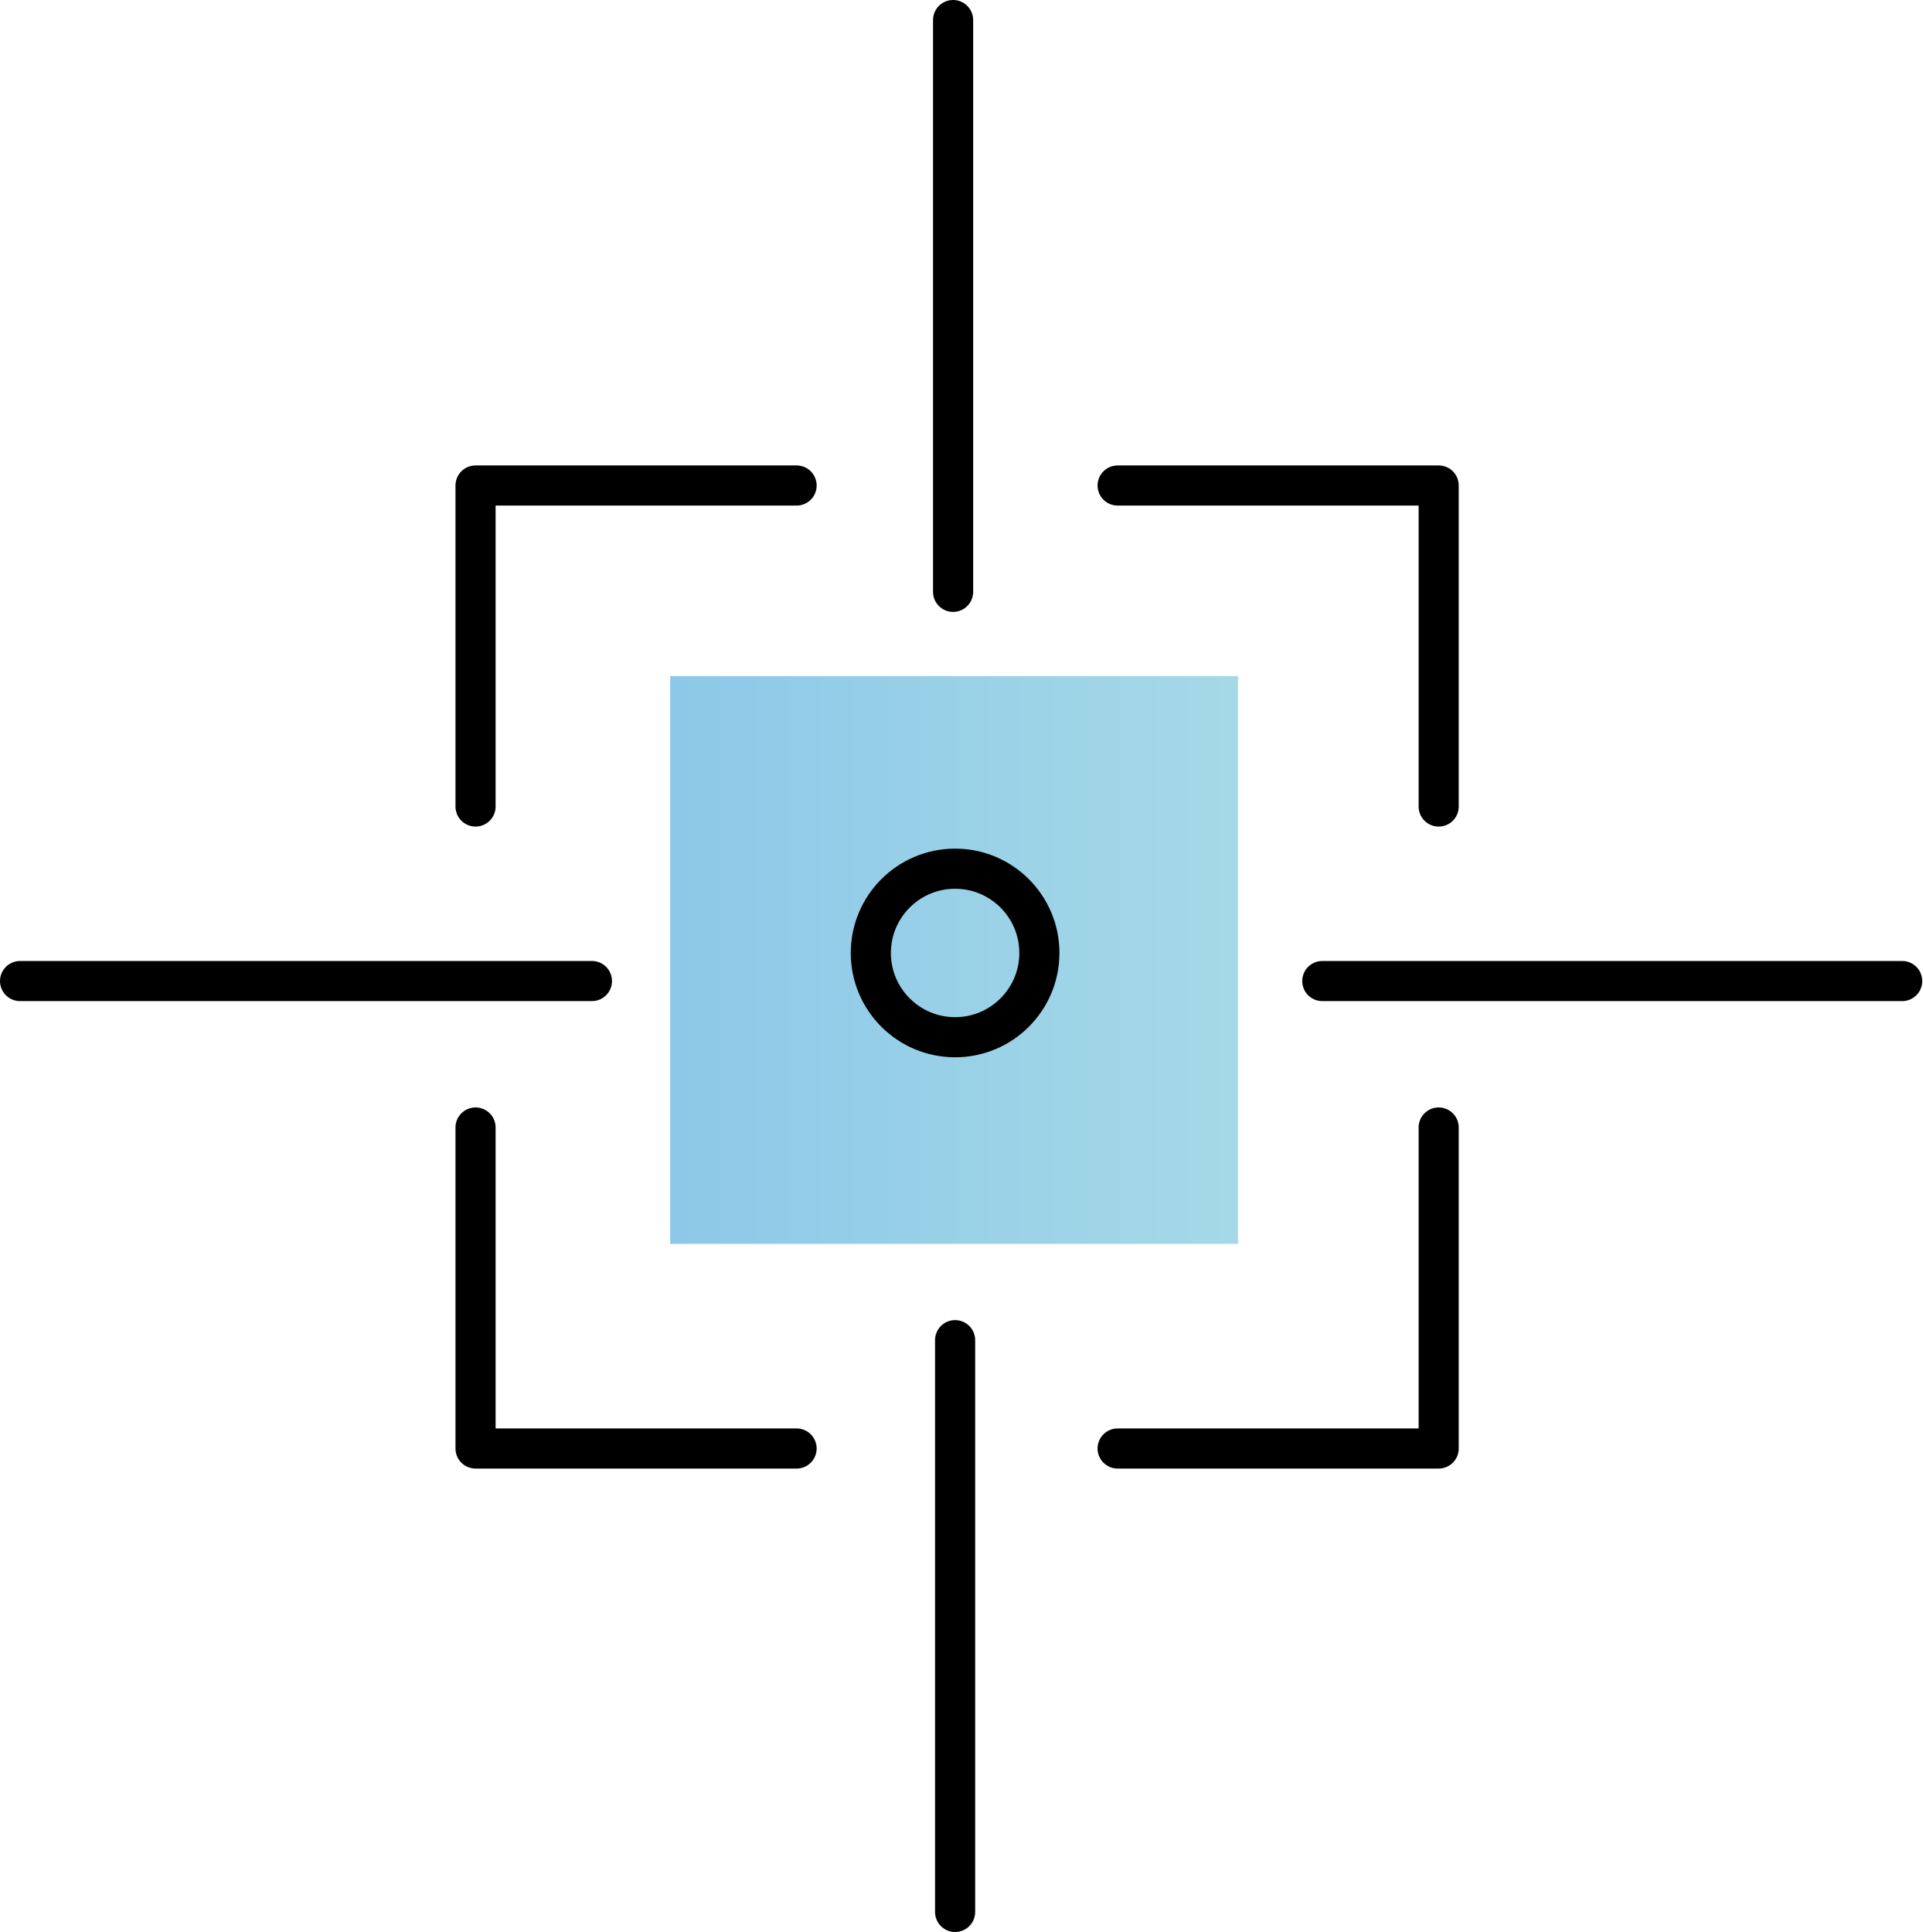
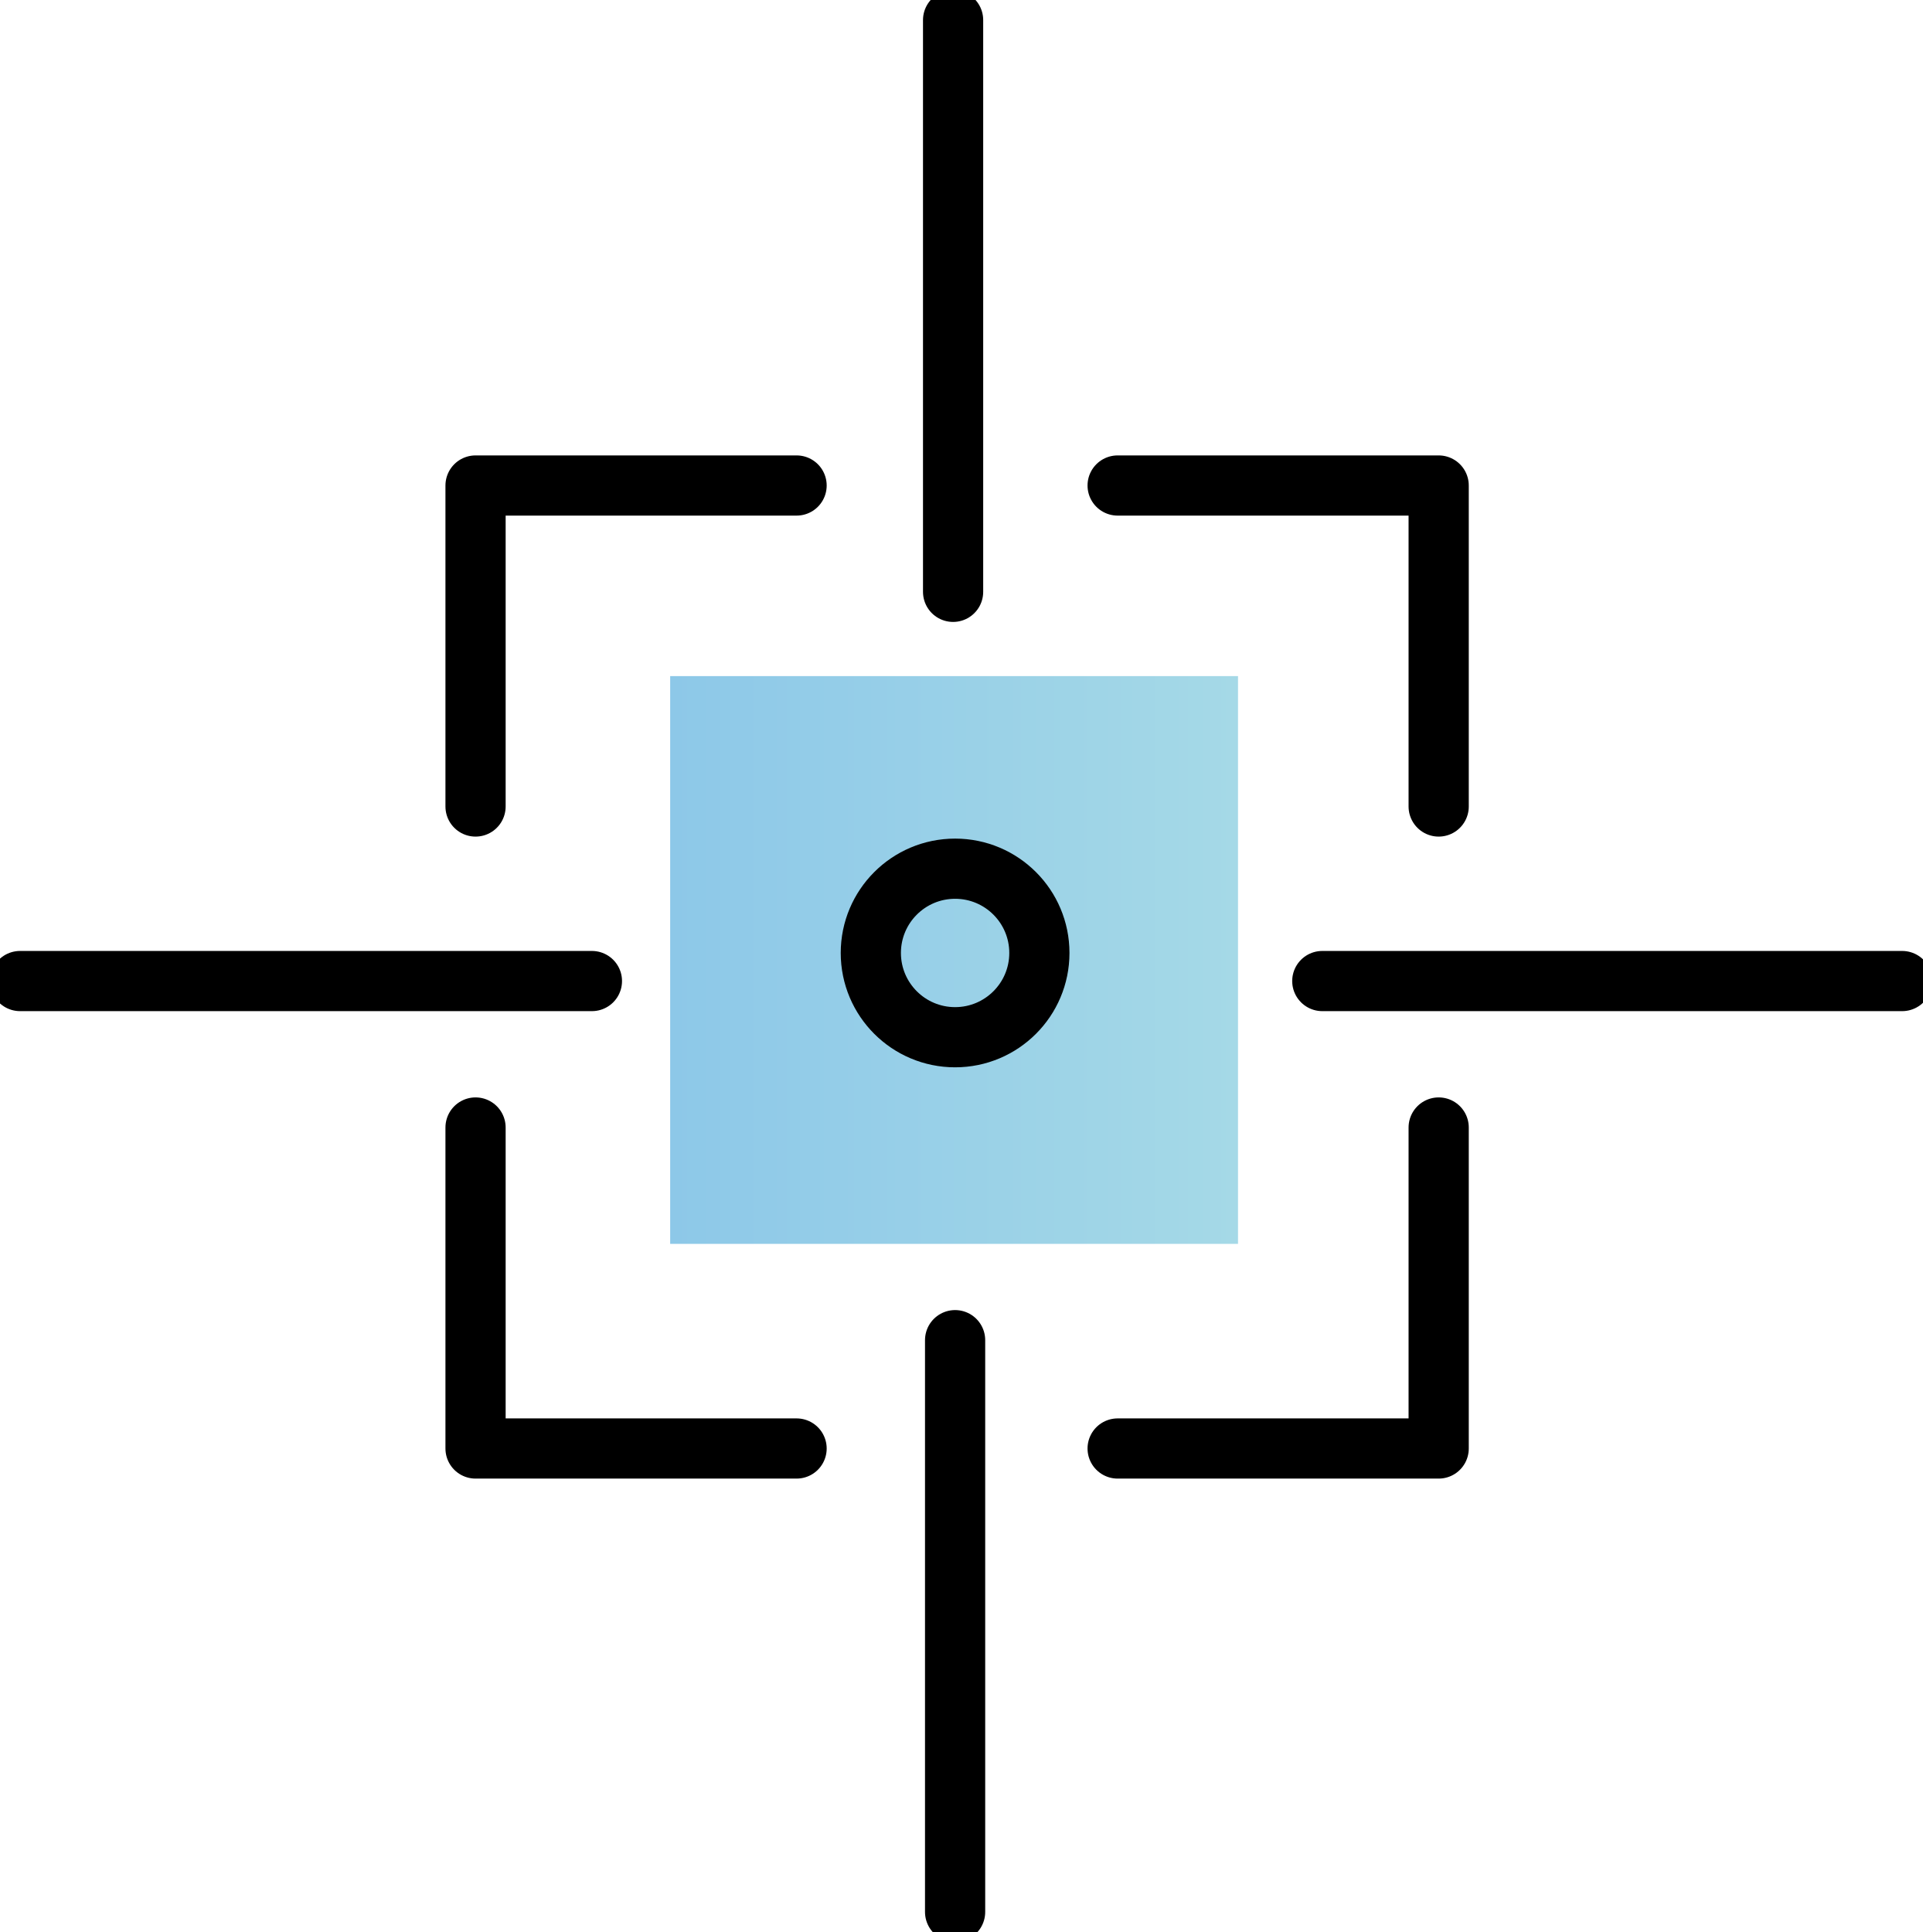
- <svg xmlns="http://www.w3.org/2000/svg" version="1.1" id="Layer_10" x="0px" y="0px" viewBox="0 0 95.8 96.3" style="enable-background:new 0 0 95.8 96.3;" xml:space="preserve">
+ <svg xmlns="http://www.w3.org/2000/svg" version="1.1" id="Layer_10" x="0px" y="0px" viewBox="0 0 95.8 96.3" style="enable-background: new 0 0 95.8 96.3;" xml:space="preserve">
  <style type="text/css">
- 	.st0{fill:none;stroke:#000000;stroke-width:2;stroke-linecap:round;stroke-linejoin:round;}
- 	.st1{fill:url(#SVGID_1_);}
+ 	.st0 {
+ 		fill: none;
+ 		stroke: #000;
+ 		stroke-linecap: round;
+ 		stroke-linejoin: round;
+ 		stroke-width: 3;
+ 	}
+ 
+ 	.st1 {
+ 		fill: url(#SVGID_1_);
+ 	}
</style>
  <g id="Project">
    <g id="Icon_Components">
      <line class="st0" x1="94.8" y1="48.9" x2="65.9" y2="48.9" />
      <line class="st0" x1="47.5" y1="29.5" x2="47.5" y2="1" />
      <line class="st0" x1="47.6" y1="95.3" x2="47.6" y2="66.8" />
      <line class="st0" x1="29.5" y1="48.9" x2="1" y2="48.9" />
      <polyline class="st0" points="23.7,40.2 23.7,24.2 39.7,24.2   " />
      <polyline class="st0" points="39.7,72.2 23.7,72.2 23.7,56.2   " />
      <polyline class="st0" points="55.7,72.2 71.7,72.2 71.7,56.2   " />
      <polyline class="st0" points="71.7,40.2 71.7,24.2 55.7,24.2   " />
      <linearGradient id="SVGID_1_" gradientUnits="userSpaceOnUse" x1="61.69" y1="47.505" x2="33.4" y2="47.505" gradientTransform="matrix(1 0 0 -1 0 95.3)">
-         <stop offset="0" style="stop-color:#A5D9E7" />
-         <stop offset="1" style="stop-color:#8DC8E8" />
+         <stop offset="0" style="stop-color: #a5d9e7;" />
+         <stop offset="1" style="stop-color: #8dc8e8;" />
      </linearGradient>
      <rect x="33.4" y="33.7" class="st1" width="28.3" height="28.3" />
      <circle class="st0" cx="47.6" cy="47.5" r="4.2" />
    </g>
  </g>
</svg>
